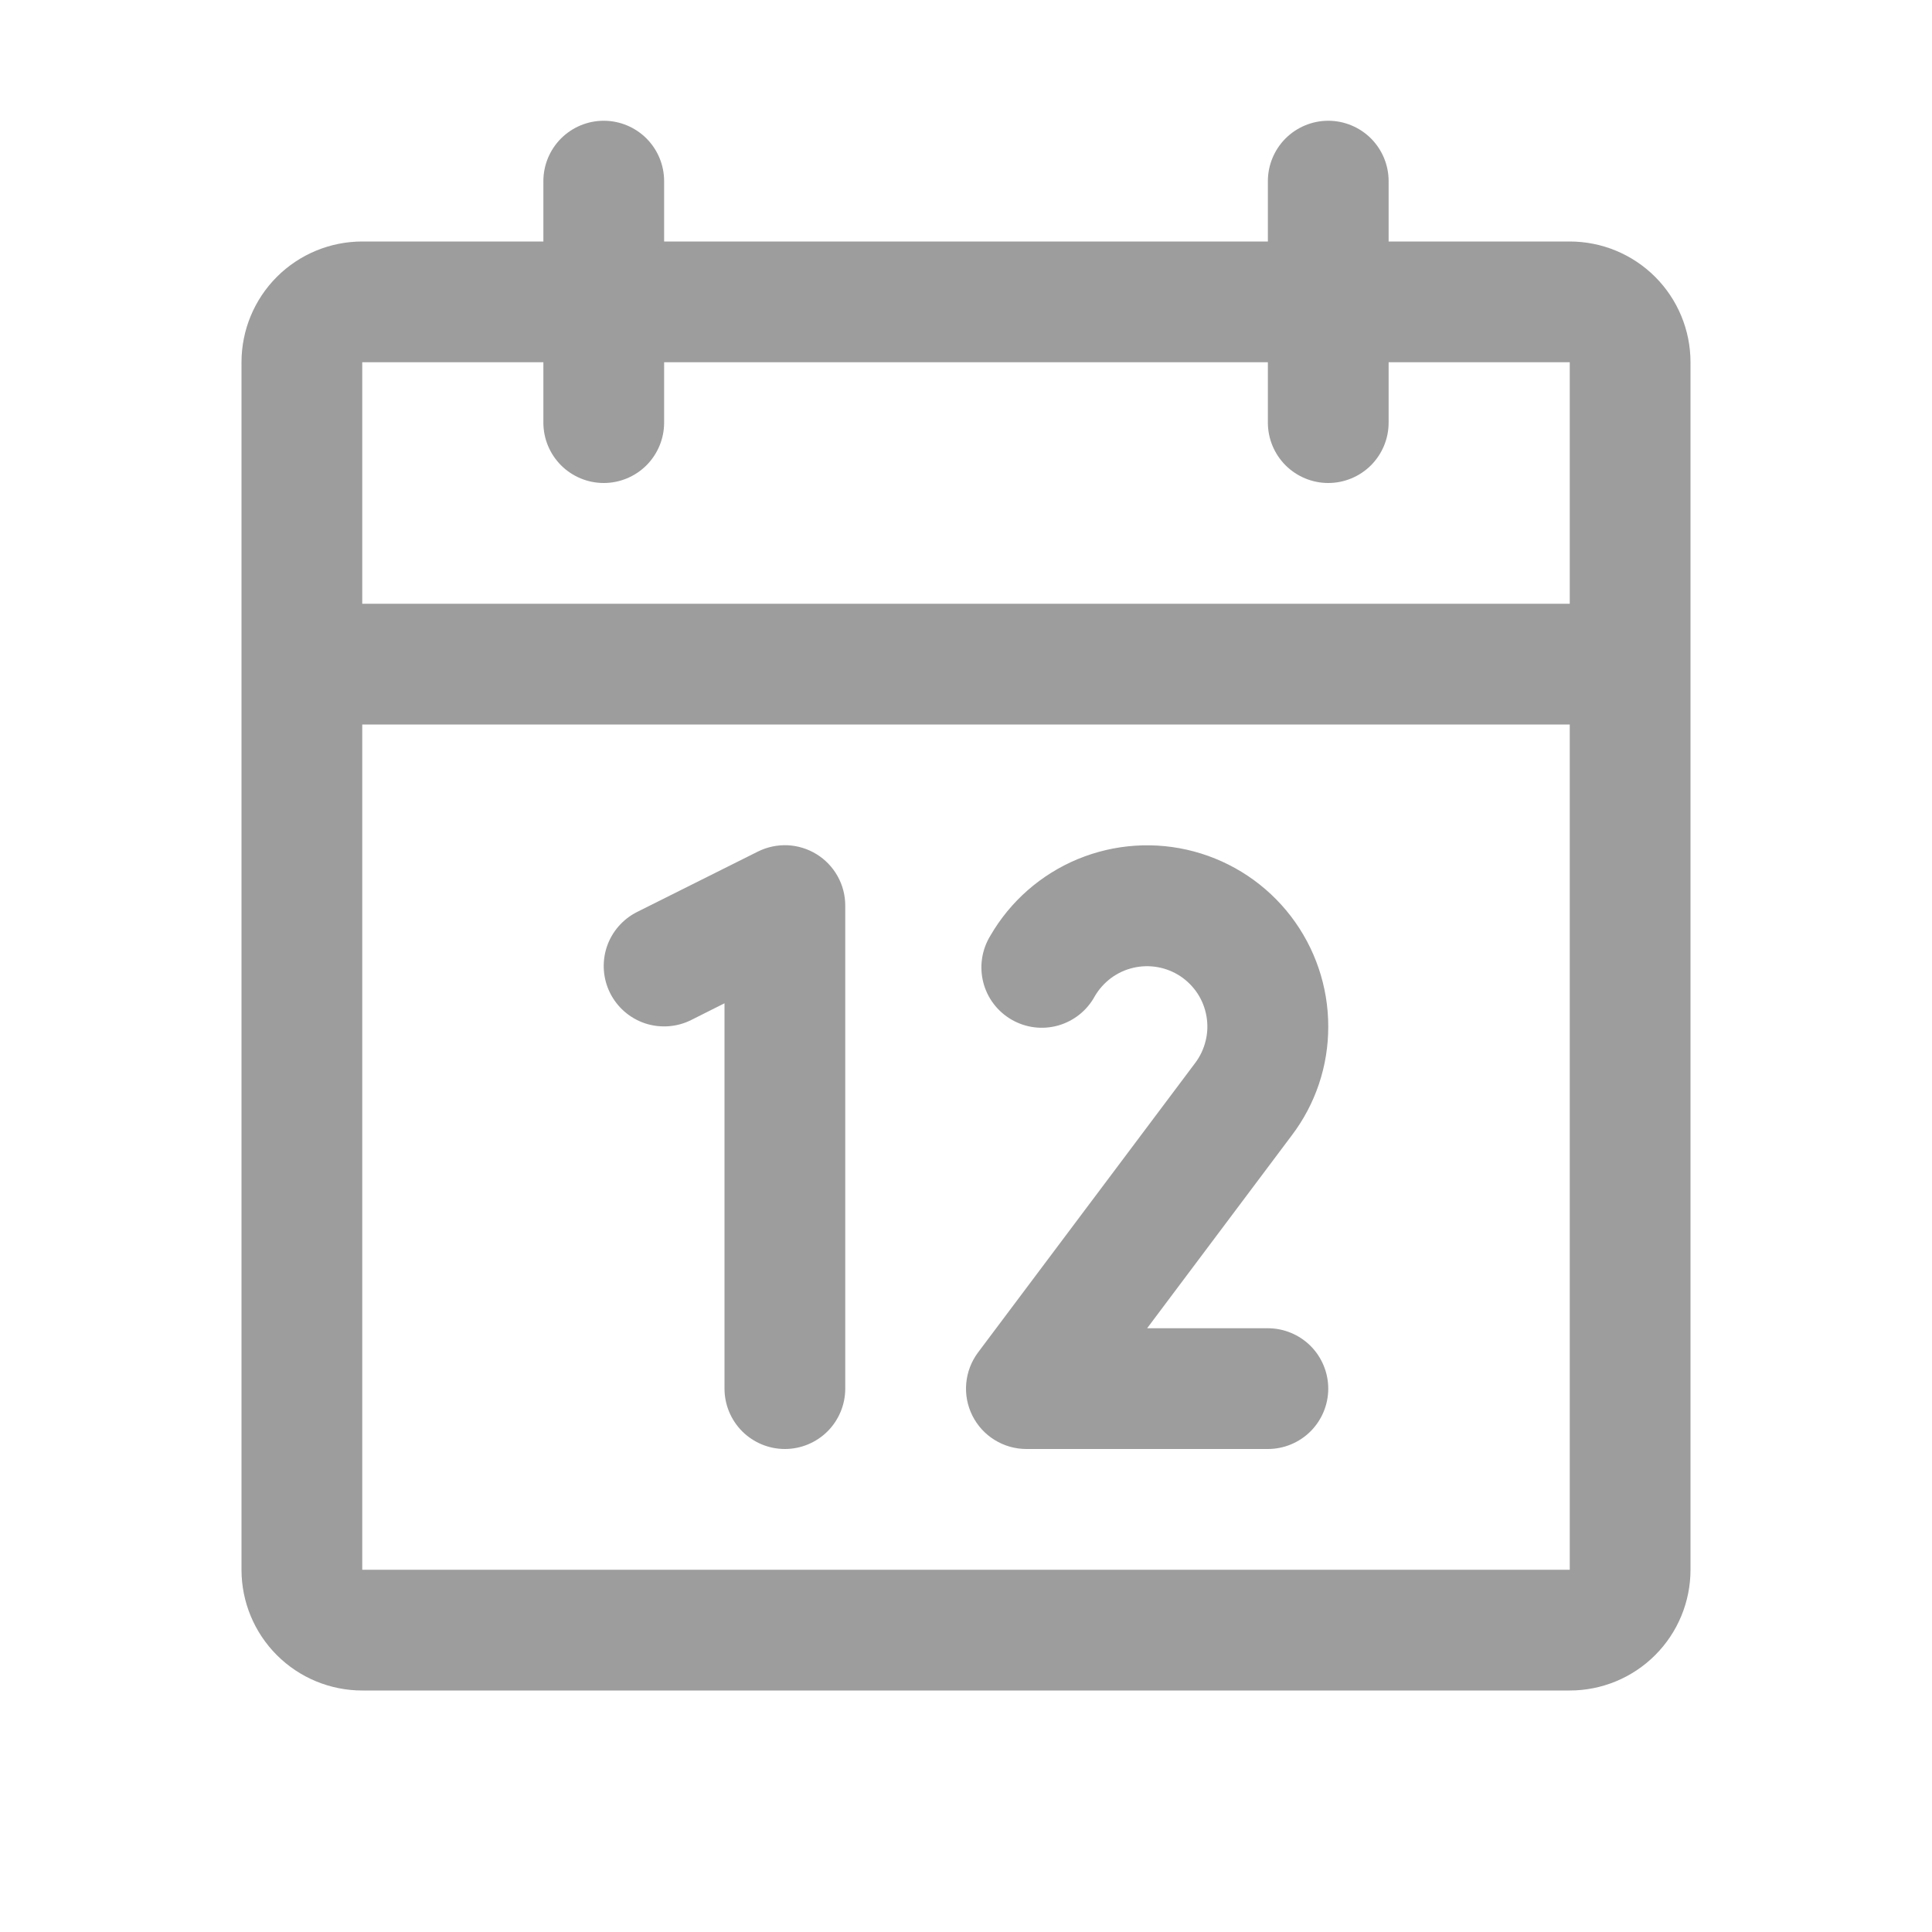
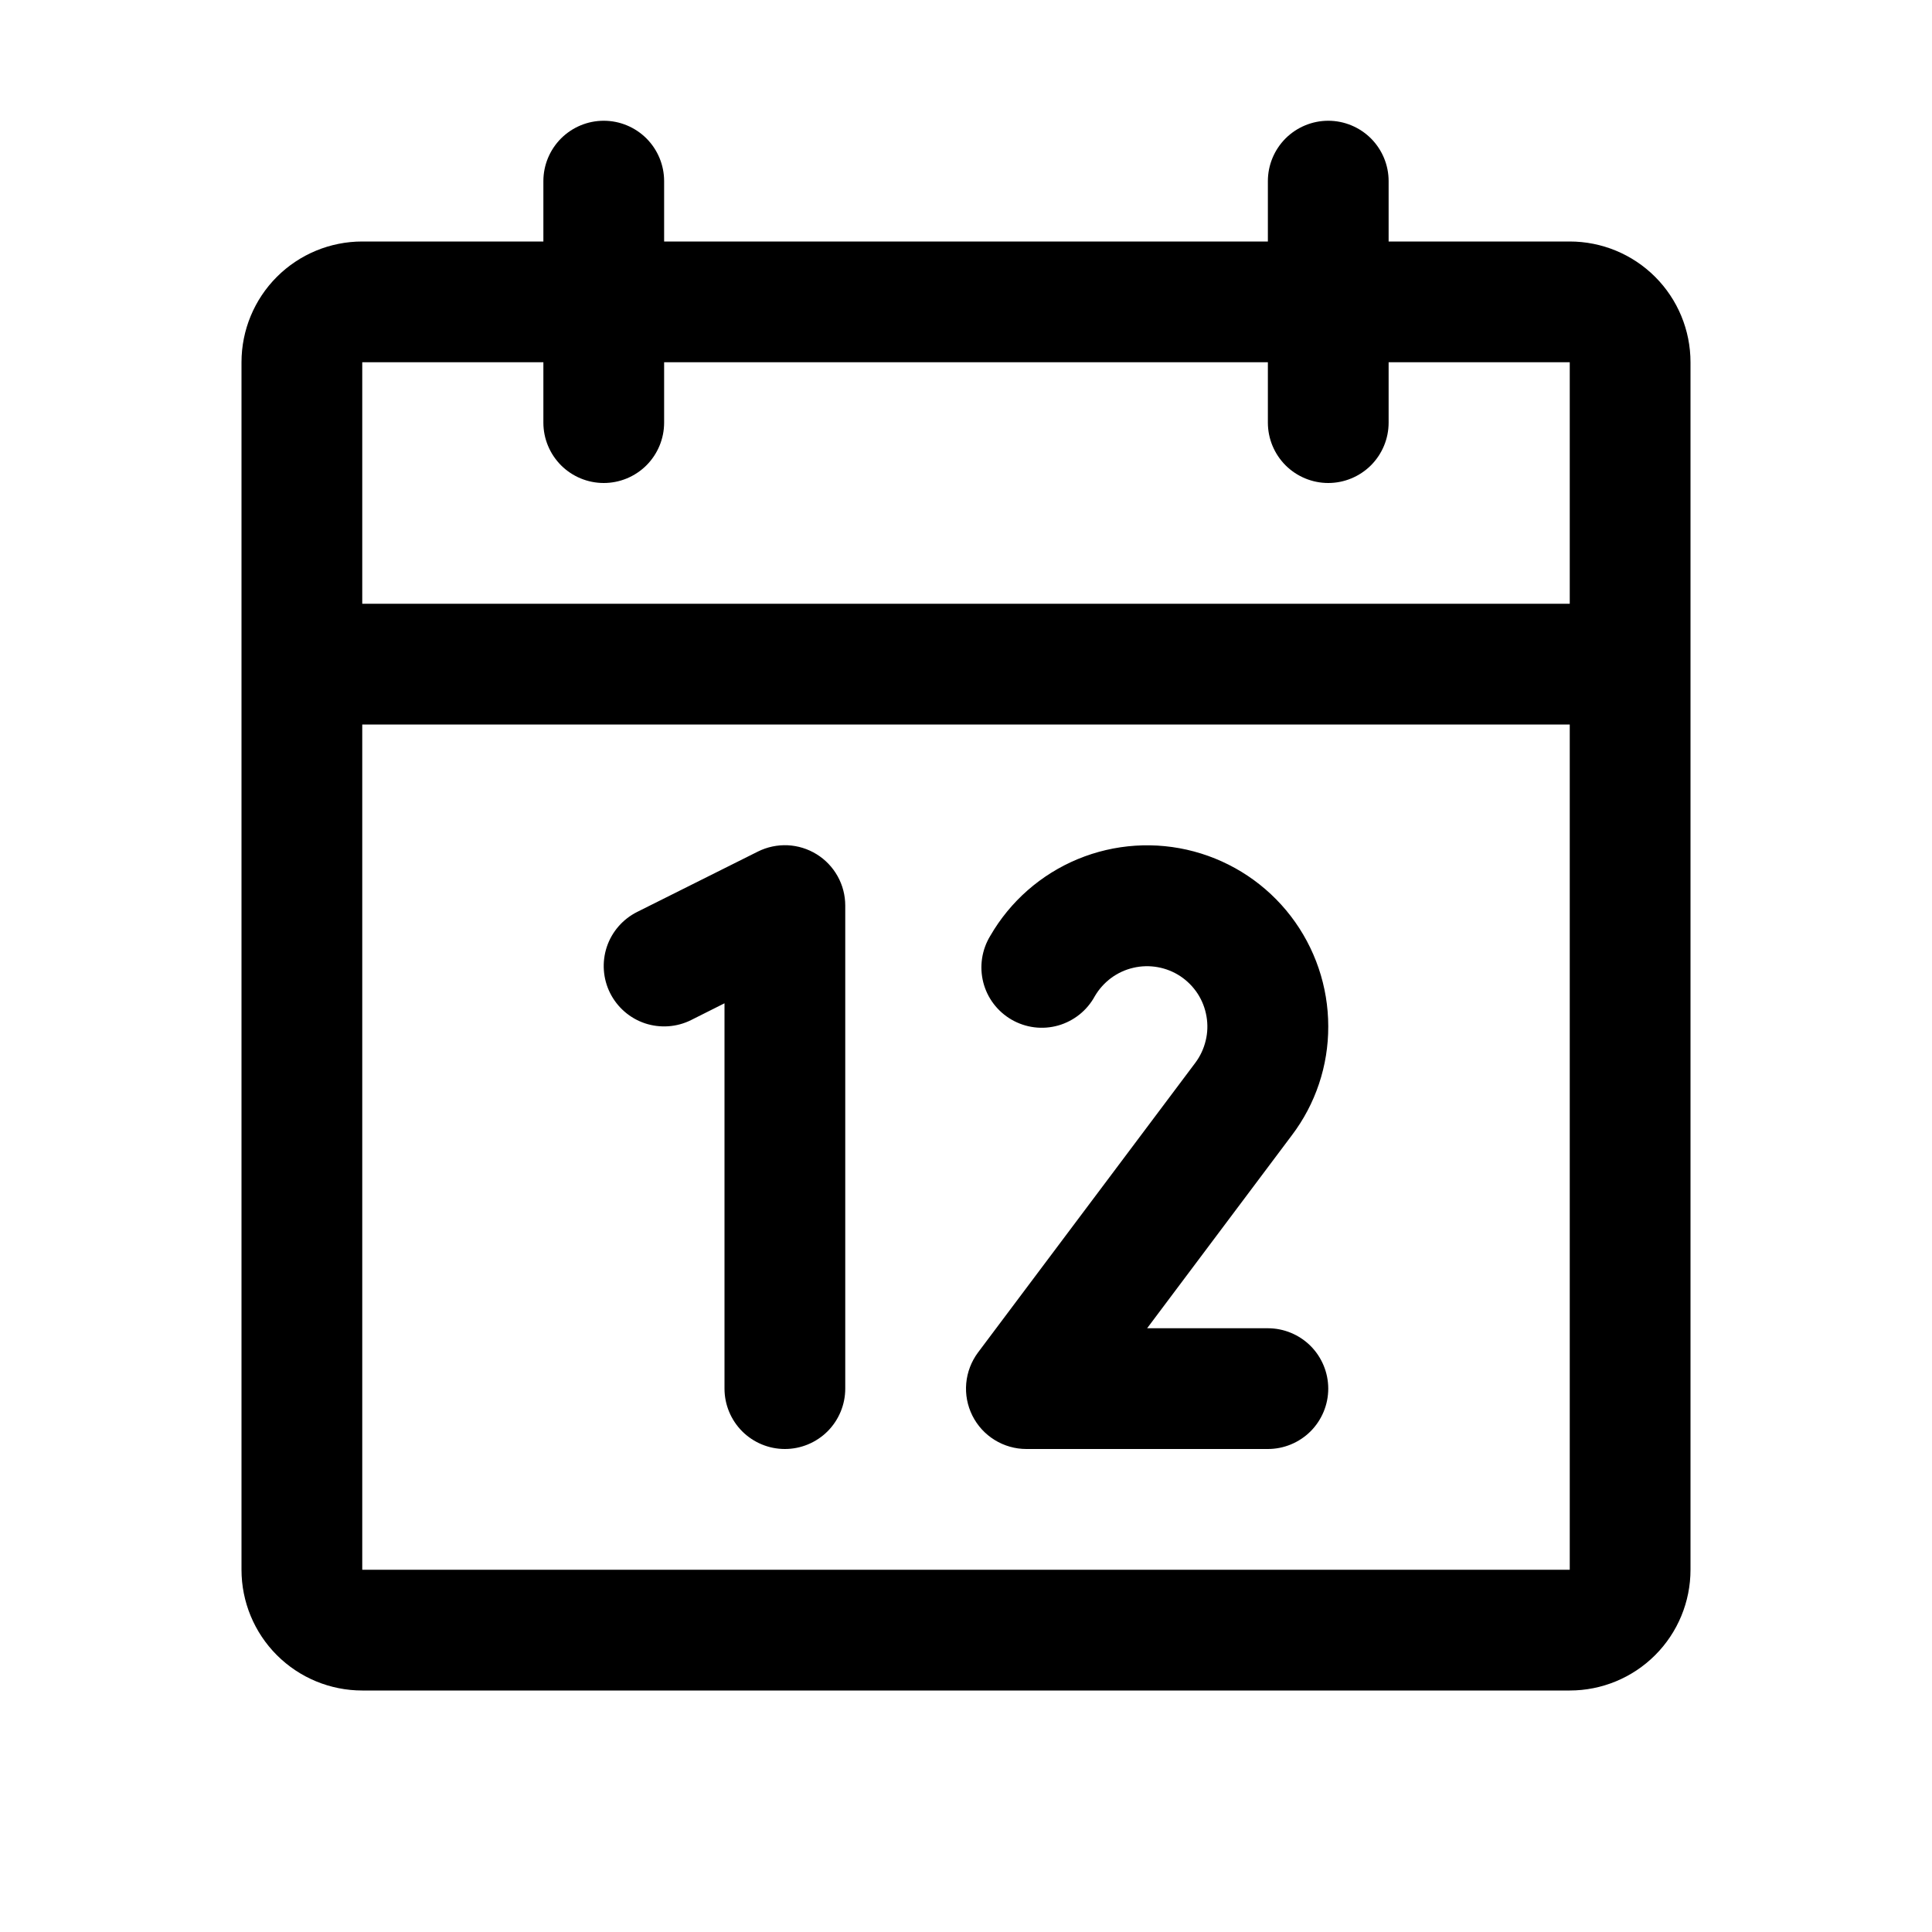
- <svg xmlns="http://www.w3.org/2000/svg" width="40" height="40" viewBox="0 0 40 40" fill="none">
+ <svg xmlns="http://www.w3.org/2000/svg" width="40" height="40" viewBox="0 0 40 40" fill="current">
  <g id="ph:calendar">
-     <path id="Vector" d="M32.5 5H28.75V3.75C28.75 3.418 28.618 3.101 28.384 2.866C28.149 2.632 27.831 2.5 27.5 2.5C27.169 2.5 26.851 2.632 26.616 2.866C26.382 3.101 26.25 3.418 26.25 3.75V5H13.75V3.75C13.75 3.418 13.618 3.101 13.384 2.866C13.149 2.632 12.832 2.5 12.5 2.5C12.168 2.5 11.851 2.632 11.616 2.866C11.382 3.101 11.25 3.418 11.25 3.75V5H7.5C6.837 5 6.201 5.263 5.732 5.732C5.263 6.201 5 6.837 5 7.5V32.5C5 33.163 5.263 33.799 5.732 34.268C6.201 34.737 6.837 35 7.5 35H32.5C33.163 35 33.799 34.737 34.268 34.268C34.737 33.799 35 33.163 35 32.5V7.5C35 6.837 34.737 6.201 34.268 5.732C33.799 5.263 33.163 5 32.5 5ZM11.25 7.5V8.75C11.25 9.082 11.382 9.399 11.616 9.634C11.851 9.868 12.168 10 12.5 10C12.832 10 13.149 9.868 13.384 9.634C13.618 9.399 13.75 9.082 13.75 8.75V7.5H26.25V8.75C26.25 9.082 26.382 9.399 26.616 9.634C26.851 9.868 27.169 10 27.5 10C27.831 10 28.149 9.868 28.384 9.634C28.618 9.399 28.75 9.082 28.75 8.75V7.5H32.5V12.5H7.5V7.5H11.25ZM32.5 32.5H7.5V15H32.5V32.5ZM17.5 18.75V28.75C17.5 29.081 17.368 29.399 17.134 29.634C16.899 29.868 16.581 30 16.25 30C15.918 30 15.601 29.868 15.366 29.634C15.132 29.399 15 29.081 15 28.75V20.772L14.309 21.119C14.013 21.267 13.669 21.291 13.354 21.187C13.04 21.082 12.78 20.856 12.631 20.559C12.483 20.263 12.459 19.919 12.563 19.605C12.668 19.29 12.894 19.03 13.191 18.881L15.691 17.631C15.881 17.536 16.093 17.491 16.306 17.5C16.519 17.51 16.726 17.574 16.907 17.686C17.089 17.798 17.238 17.955 17.342 18.141C17.446 18.327 17.5 18.537 17.5 18.75ZM26.744 23.508L23.75 27.5H26.25C26.581 27.5 26.899 27.632 27.134 27.866C27.368 28.101 27.5 28.419 27.5 28.75C27.5 29.081 27.368 29.399 27.134 29.634C26.899 29.868 26.581 30 26.25 30H21.25C21.018 30 20.79 29.935 20.593 29.813C20.395 29.691 20.236 29.517 20.132 29.309C20.028 29.101 19.984 28.869 20.005 28.638C20.026 28.407 20.111 28.186 20.25 28L24.747 22.005C24.849 21.869 24.922 21.713 24.962 21.547C25.003 21.382 25.008 21.21 24.979 21.042C24.95 20.874 24.888 20.714 24.795 20.571C24.702 20.429 24.58 20.306 24.439 20.212C24.297 20.118 24.137 20.054 23.969 20.024C23.802 19.994 23.63 19.998 23.464 20.037C23.298 20.075 23.142 20.147 23.005 20.248C22.868 20.35 22.753 20.478 22.667 20.625C22.587 20.772 22.479 20.901 22.349 21.005C22.218 21.109 22.069 21.186 21.908 21.232C21.747 21.277 21.579 21.29 21.413 21.269C21.248 21.248 21.088 21.194 20.944 21.111C20.799 21.027 20.673 20.916 20.572 20.783C20.471 20.65 20.398 20.498 20.357 20.336C20.316 20.174 20.308 20.006 20.333 19.841C20.358 19.676 20.416 19.517 20.503 19.375C20.916 18.66 21.553 18.102 22.316 17.786C23.078 17.471 23.924 17.415 24.721 17.629C25.518 17.843 26.222 18.313 26.725 18.968C27.227 19.623 27.5 20.425 27.5 21.25C27.503 22.065 27.237 22.859 26.744 23.508Z" fill="#9D9D9D" />
+     <path id="Vector" d="M32.5 5H28.75V3.75C28.75 3.418 28.618 3.101 28.384 2.866C28.149 2.632 27.831 2.5 27.5 2.5C27.169 2.5 26.851 2.632 26.616 2.866C26.382 3.101 26.25 3.418 26.25 3.75V5H13.75V3.75C13.75 3.418 13.618 3.101 13.384 2.866C13.149 2.632 12.832 2.5 12.5 2.5C12.168 2.5 11.851 2.632 11.616 2.866C11.382 3.101 11.25 3.418 11.25 3.75V5H7.5C6.837 5 6.201 5.263 5.732 5.732C5.263 6.201 5 6.837 5 7.5V32.5C5 33.163 5.263 33.799 5.732 34.268C6.201 34.737 6.837 35 7.5 35H32.5C33.163 35 33.799 34.737 34.268 34.268C34.737 33.799 35 33.163 35 32.5V7.5C35 6.837 34.737 6.201 34.268 5.732C33.799 5.263 33.163 5 32.5 5ZM11.25 7.5V8.75C11.25 9.082 11.382 9.399 11.616 9.634C11.851 9.868 12.168 10 12.5 10C12.832 10 13.149 9.868 13.384 9.634C13.618 9.399 13.75 9.082 13.75 8.75V7.5H26.25V8.75C26.25 9.082 26.382 9.399 26.616 9.634C26.851 9.868 27.169 10 27.5 10C27.831 10 28.149 9.868 28.384 9.634C28.618 9.399 28.75 9.082 28.75 8.75V7.5H32.5V12.5H7.5V7.5H11.25ZM32.5 32.5H7.5V15H32.5V32.5ZM17.5 18.75V28.75C17.5 29.081 17.368 29.399 17.134 29.634C16.899 29.868 16.581 30 16.25 30C15.918 30 15.601 29.868 15.366 29.634C15.132 29.399 15 29.081 15 28.75V20.772L14.309 21.119C14.013 21.267 13.669 21.291 13.354 21.187C13.04 21.082 12.78 20.856 12.631 20.559C12.483 20.263 12.459 19.919 12.563 19.605C12.668 19.29 12.894 19.03 13.191 18.881L15.691 17.631C15.881 17.536 16.093 17.491 16.306 17.5C16.519 17.51 16.726 17.574 16.907 17.686C17.089 17.798 17.238 17.955 17.342 18.141C17.446 18.327 17.5 18.537 17.5 18.75ZM26.744 23.508L23.75 27.5H26.25C26.581 27.5 26.899 27.632 27.134 27.866C27.368 28.101 27.5 28.419 27.5 28.75C27.5 29.081 27.368 29.399 27.134 29.634C26.899 29.868 26.581 30 26.25 30H21.25C21.018 30 20.79 29.935 20.593 29.813C20.395 29.691 20.236 29.517 20.132 29.309C20.028 29.101 19.984 28.869 20.005 28.638C20.026 28.407 20.111 28.186 20.25 28L24.747 22.005C24.849 21.869 24.922 21.713 24.962 21.547C25.003 21.382 25.008 21.21 24.979 21.042C24.95 20.874 24.888 20.714 24.795 20.571C24.702 20.429 24.58 20.306 24.439 20.212C24.297 20.118 24.137 20.054 23.969 20.024C23.802 19.994 23.63 19.998 23.464 20.037C23.298 20.075 23.142 20.147 23.005 20.248C22.868 20.35 22.753 20.478 22.667 20.625C22.587 20.772 22.479 20.901 22.349 21.005C22.218 21.109 22.069 21.186 21.908 21.232C21.747 21.277 21.579 21.29 21.413 21.269C21.248 21.248 21.088 21.194 20.944 21.111C20.799 21.027 20.673 20.916 20.572 20.783C20.471 20.65 20.398 20.498 20.357 20.336C20.316 20.174 20.308 20.006 20.333 19.841C20.358 19.676 20.416 19.517 20.503 19.375C20.916 18.66 21.553 18.102 22.316 17.786C23.078 17.471 23.924 17.415 24.721 17.629C25.518 17.843 26.222 18.313 26.725 18.968C27.227 19.623 27.5 20.425 27.5 21.25C27.503 22.065 27.237 22.859 26.744 23.508Z" fill="current" />
  </g>
</svg>
